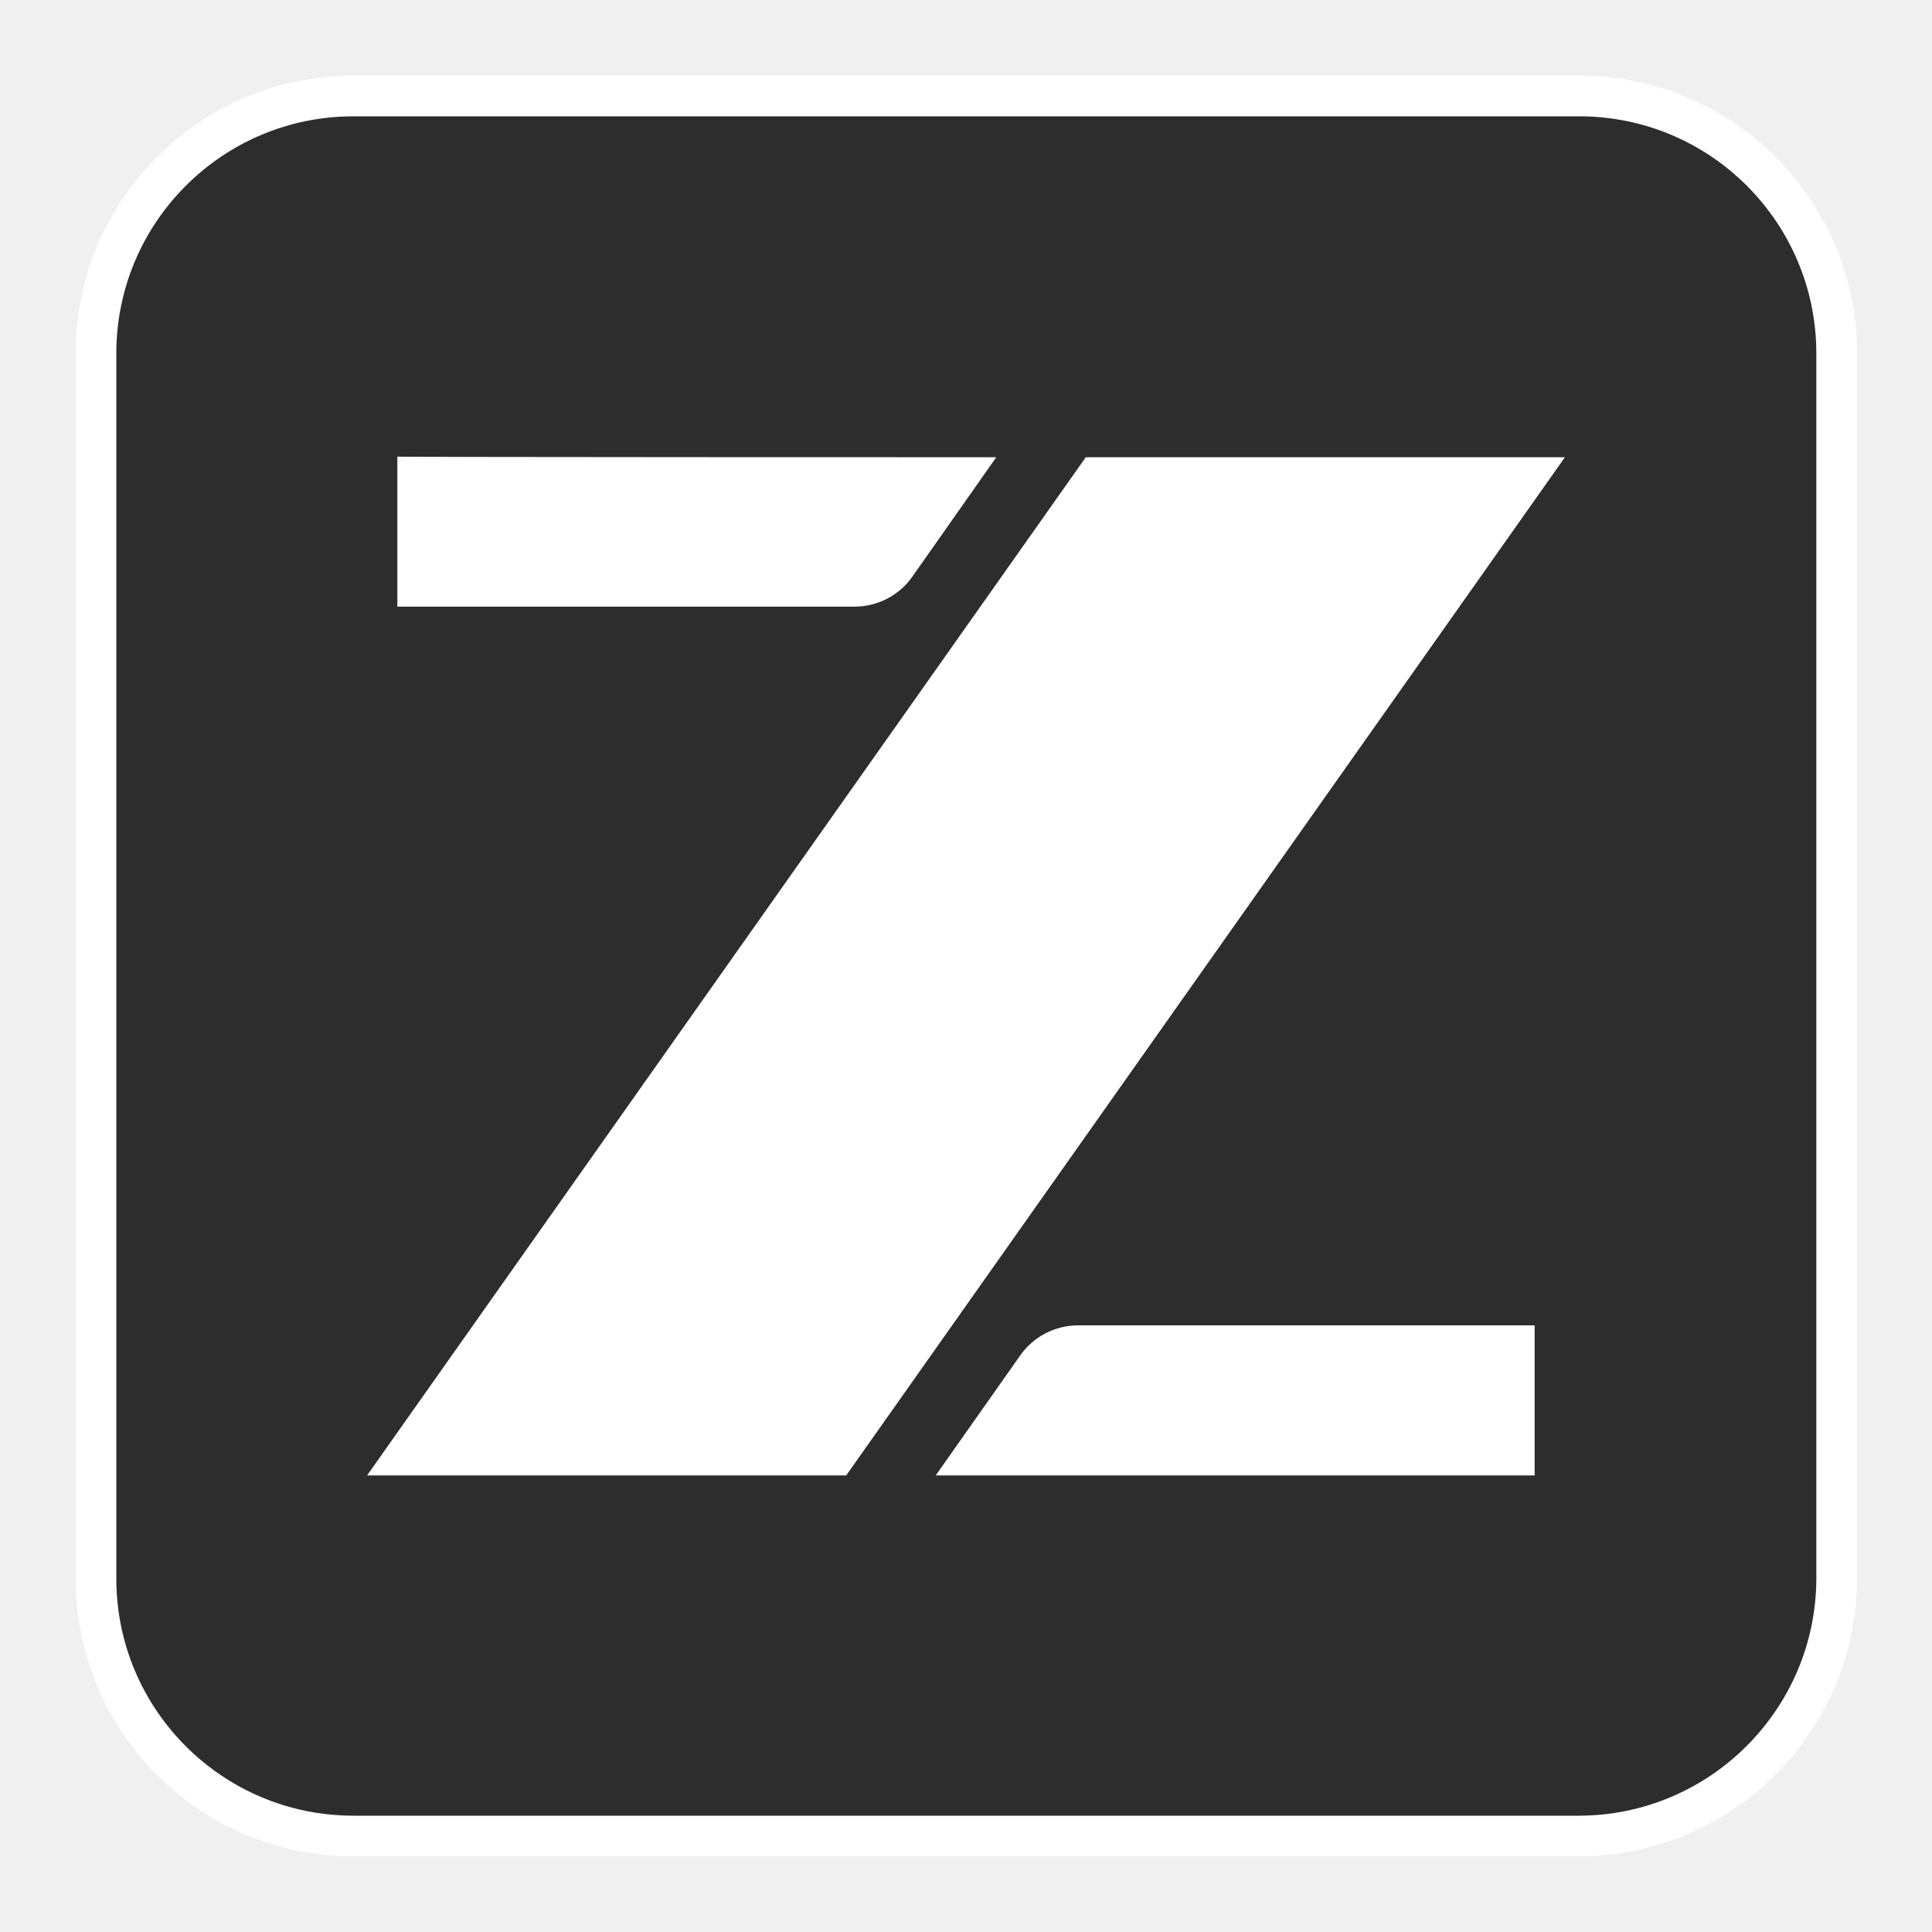
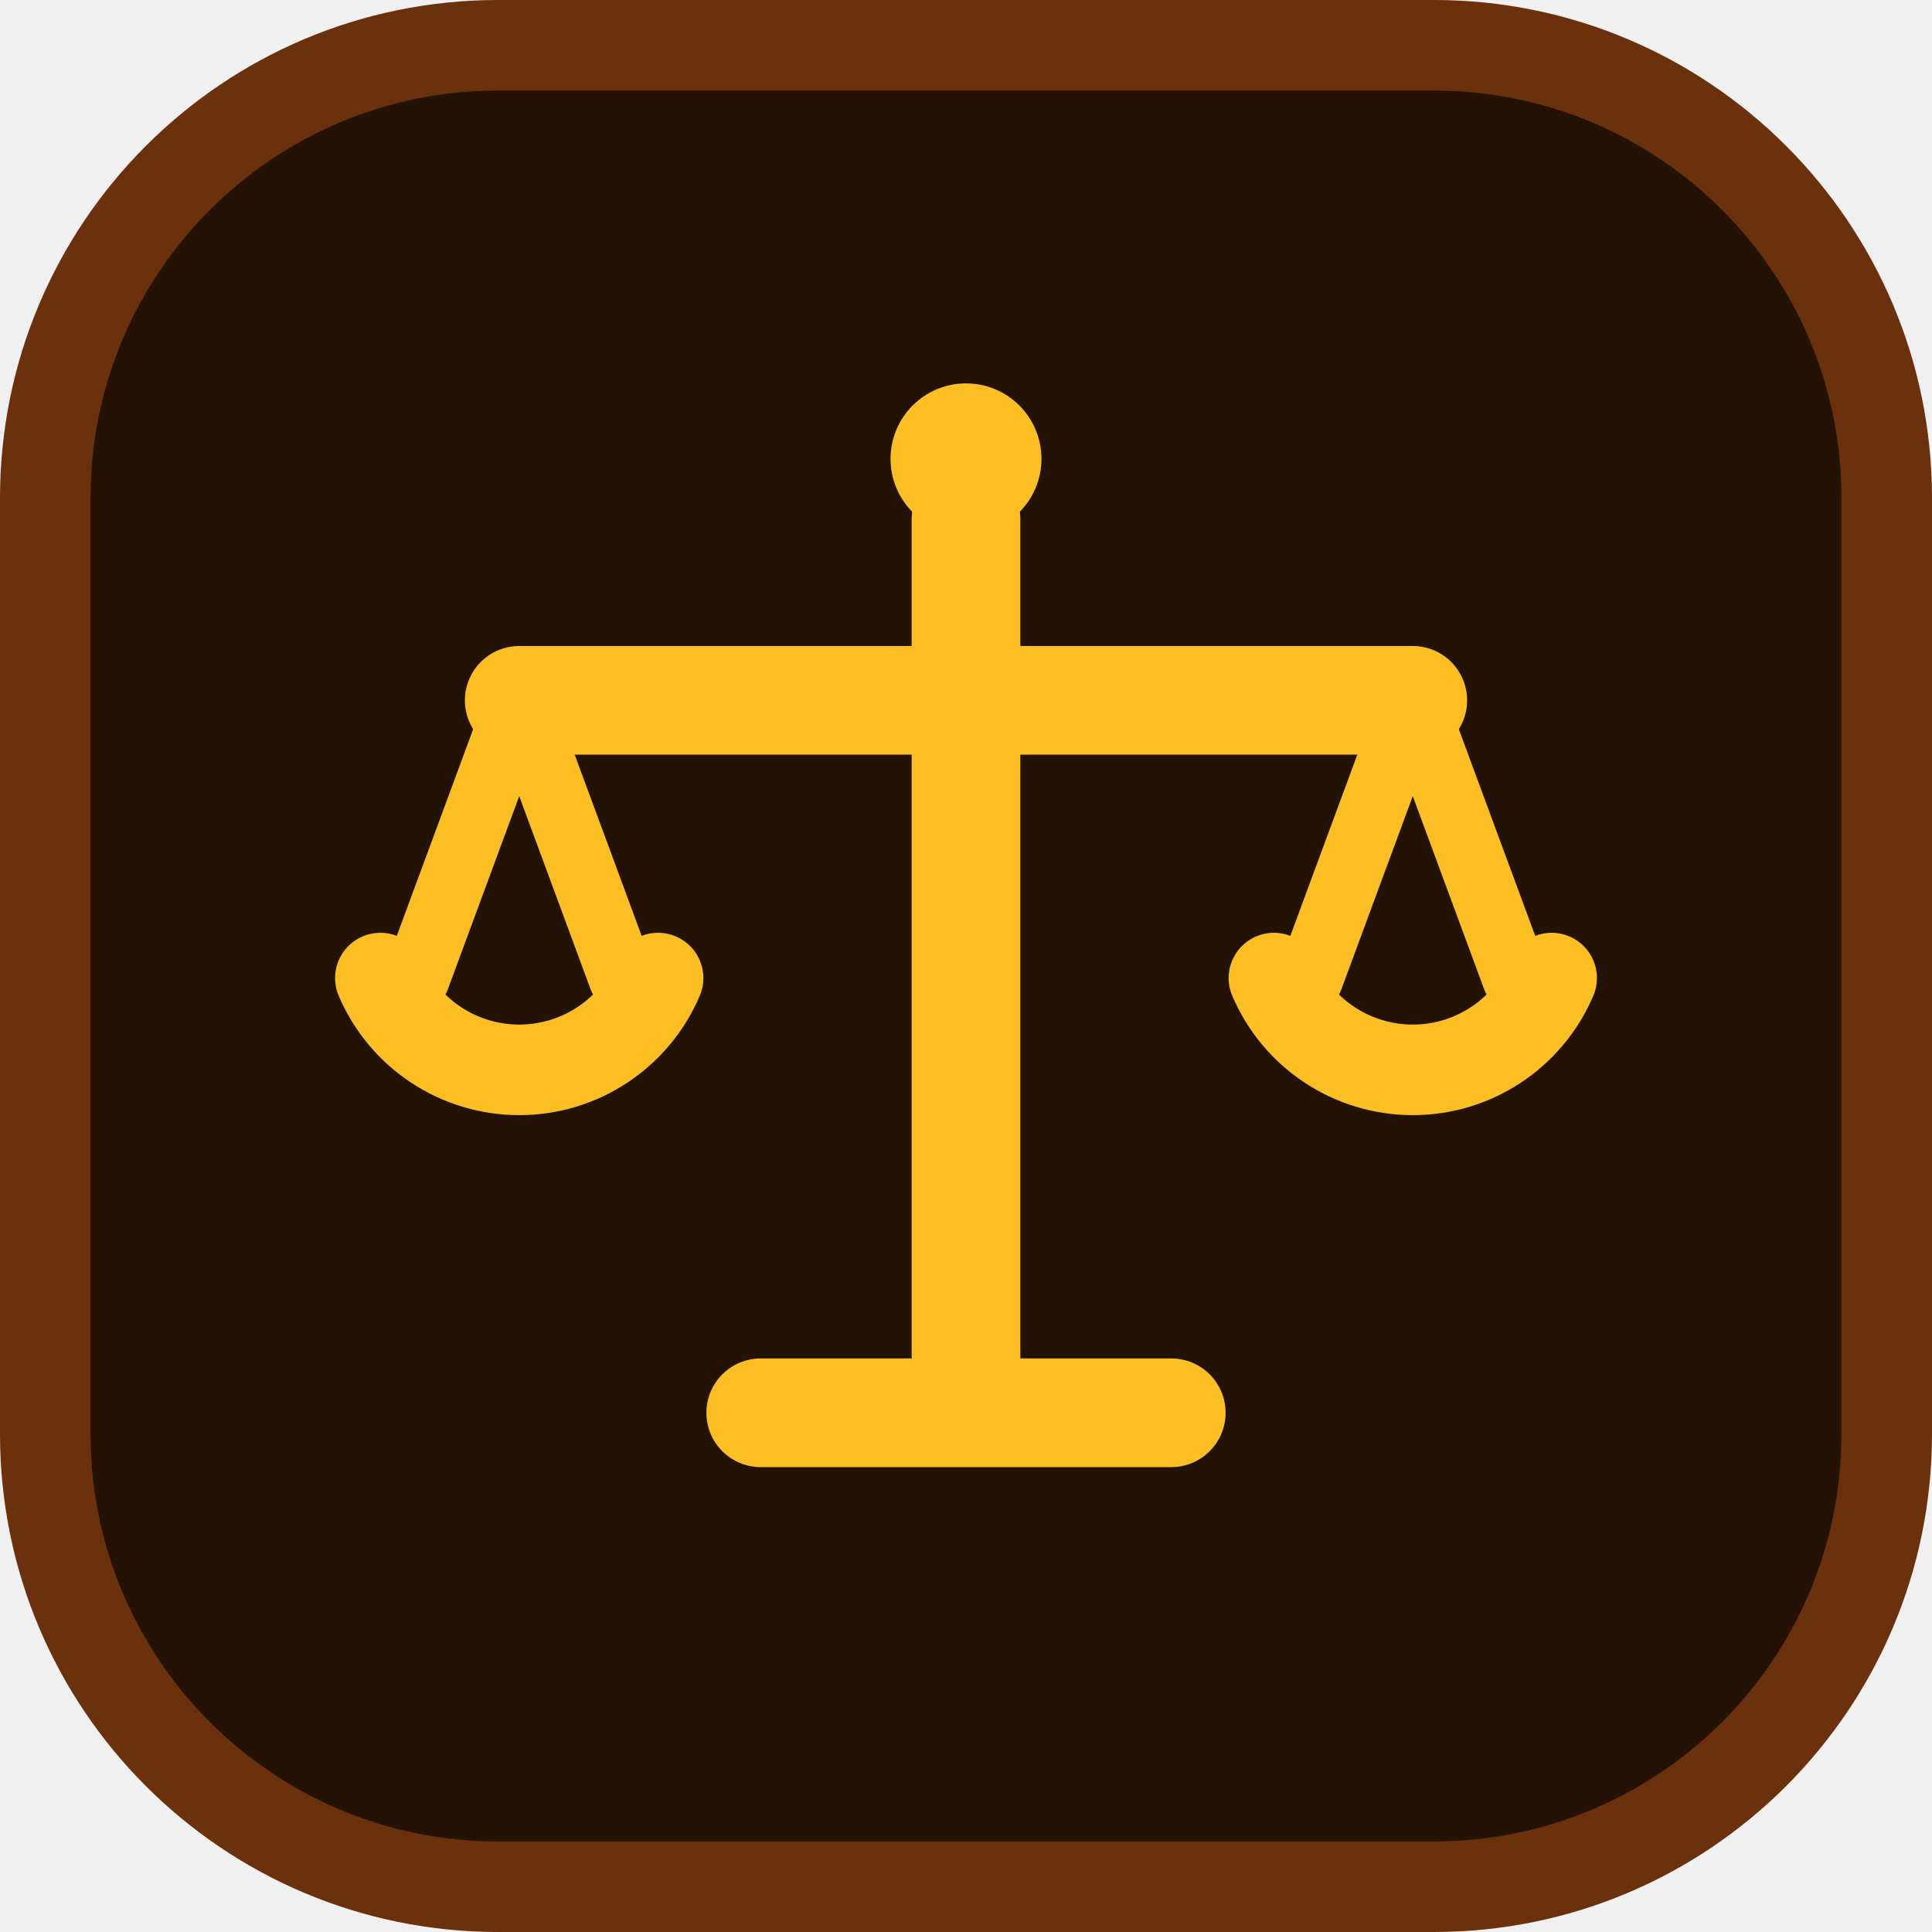
- <svg xmlns="http://www.w3.org/2000/svg" version="1.1" x="0px" y="0px" viewBox="0 0 30 30" style="enable-background:new 0 0 30 30;" xml:space="preserve">
-   <defs>
-     <style type="text/css">
-     .st194{fill:#2D2D2D;stroke:#FFFFFF;stroke-width:0.632;stroke-miterlimit:10;}
-     .st23{fill:#FFFFFF;}
- 
-     .z-breathe {
-       animation: breathe 2.5s ease-in-out infinite;
-     }
- 
-     @keyframes breathe {
-       0%, 100% { opacity: 0.7; }
-       50% { opacity: 1; }
-     }
-   </style>
-   </defs>
-   <g>
-     <path class="st194" d="M24.51,28.51H5.49c-2.21,0-4-1.79-4-4V5.49c0-2.21,1.79-4,4-4h19.03c2.21,0,4,1.79,4,4v19.03     C28.51,26.72,26.72,28.51,24.51,28.51z" />
-     <g class="z-breathe">
-       <path class="st23" d="M15.47,7.1l-1.3,1.85c-0.2,0.29-0.54,0.47-0.9,0.47h-7.1V7.09C6.16,7.1,15.47,7.1,15.47,7.1z" />
-       <polygon class="st23" points="24.3,7.1 13.14,22.91 5.7,22.91 16.86,7.1" />
-       <path class="st23" d="M14.53,22.91l1.31-1.86c0.2-0.29,0.54-0.47,0.9-0.47h7.09v2.33H14.53z" />
-     </g>
+ <svg xmlns="http://www.w3.org/2000/svg" viewBox="0 0 64 64">
+   <rect x="1.5" y="1.5" width="61" height="61" rx="15" fill="#241204" stroke="#6b300c" stroke-width="3" />
+   <g transform="translate(8,8) scale(2)">
+     <path d="M12 4.6 V19" stroke="#fbbf24" stroke-width="1.8" stroke-linecap="round" />
+     <path d="M8.6 19.4 H15.4" stroke="#fbbf24" stroke-width="1.8" stroke-linecap="round" />
+     <path d="M4.6 7.6 H19.4" stroke="#fbbf24" stroke-width="1.8" stroke-linecap="round" />
+     <path d="M4.6 7.6 L2.9 12.2 M4.6 7.6 L6.3 12.2" stroke="#fbbf24" stroke-width="1.1" stroke-linecap="round" />
+     <path d="M2.3 12.2 A2.5 2.5 0 0 0 6.9 12.2" stroke="#fbbf24" stroke-width="1.5" fill="none" stroke-linecap="round" />
+     <path d="M19.4 7.6 L17.7 12.2 M19.4 7.6 L21.1 12.2" stroke="#fbbf24" stroke-width="1.1" stroke-linecap="round" />
+     <path d="M17.1 12.2 A2.5 2.5 0 0 0 21.7 12.2" stroke="#fbbf24" stroke-width="1.5" fill="none" stroke-linecap="round" />
+     <circle cx="12" cy="3.6" r="1.25" fill="#fbbf24" />
  </g>
</svg>
